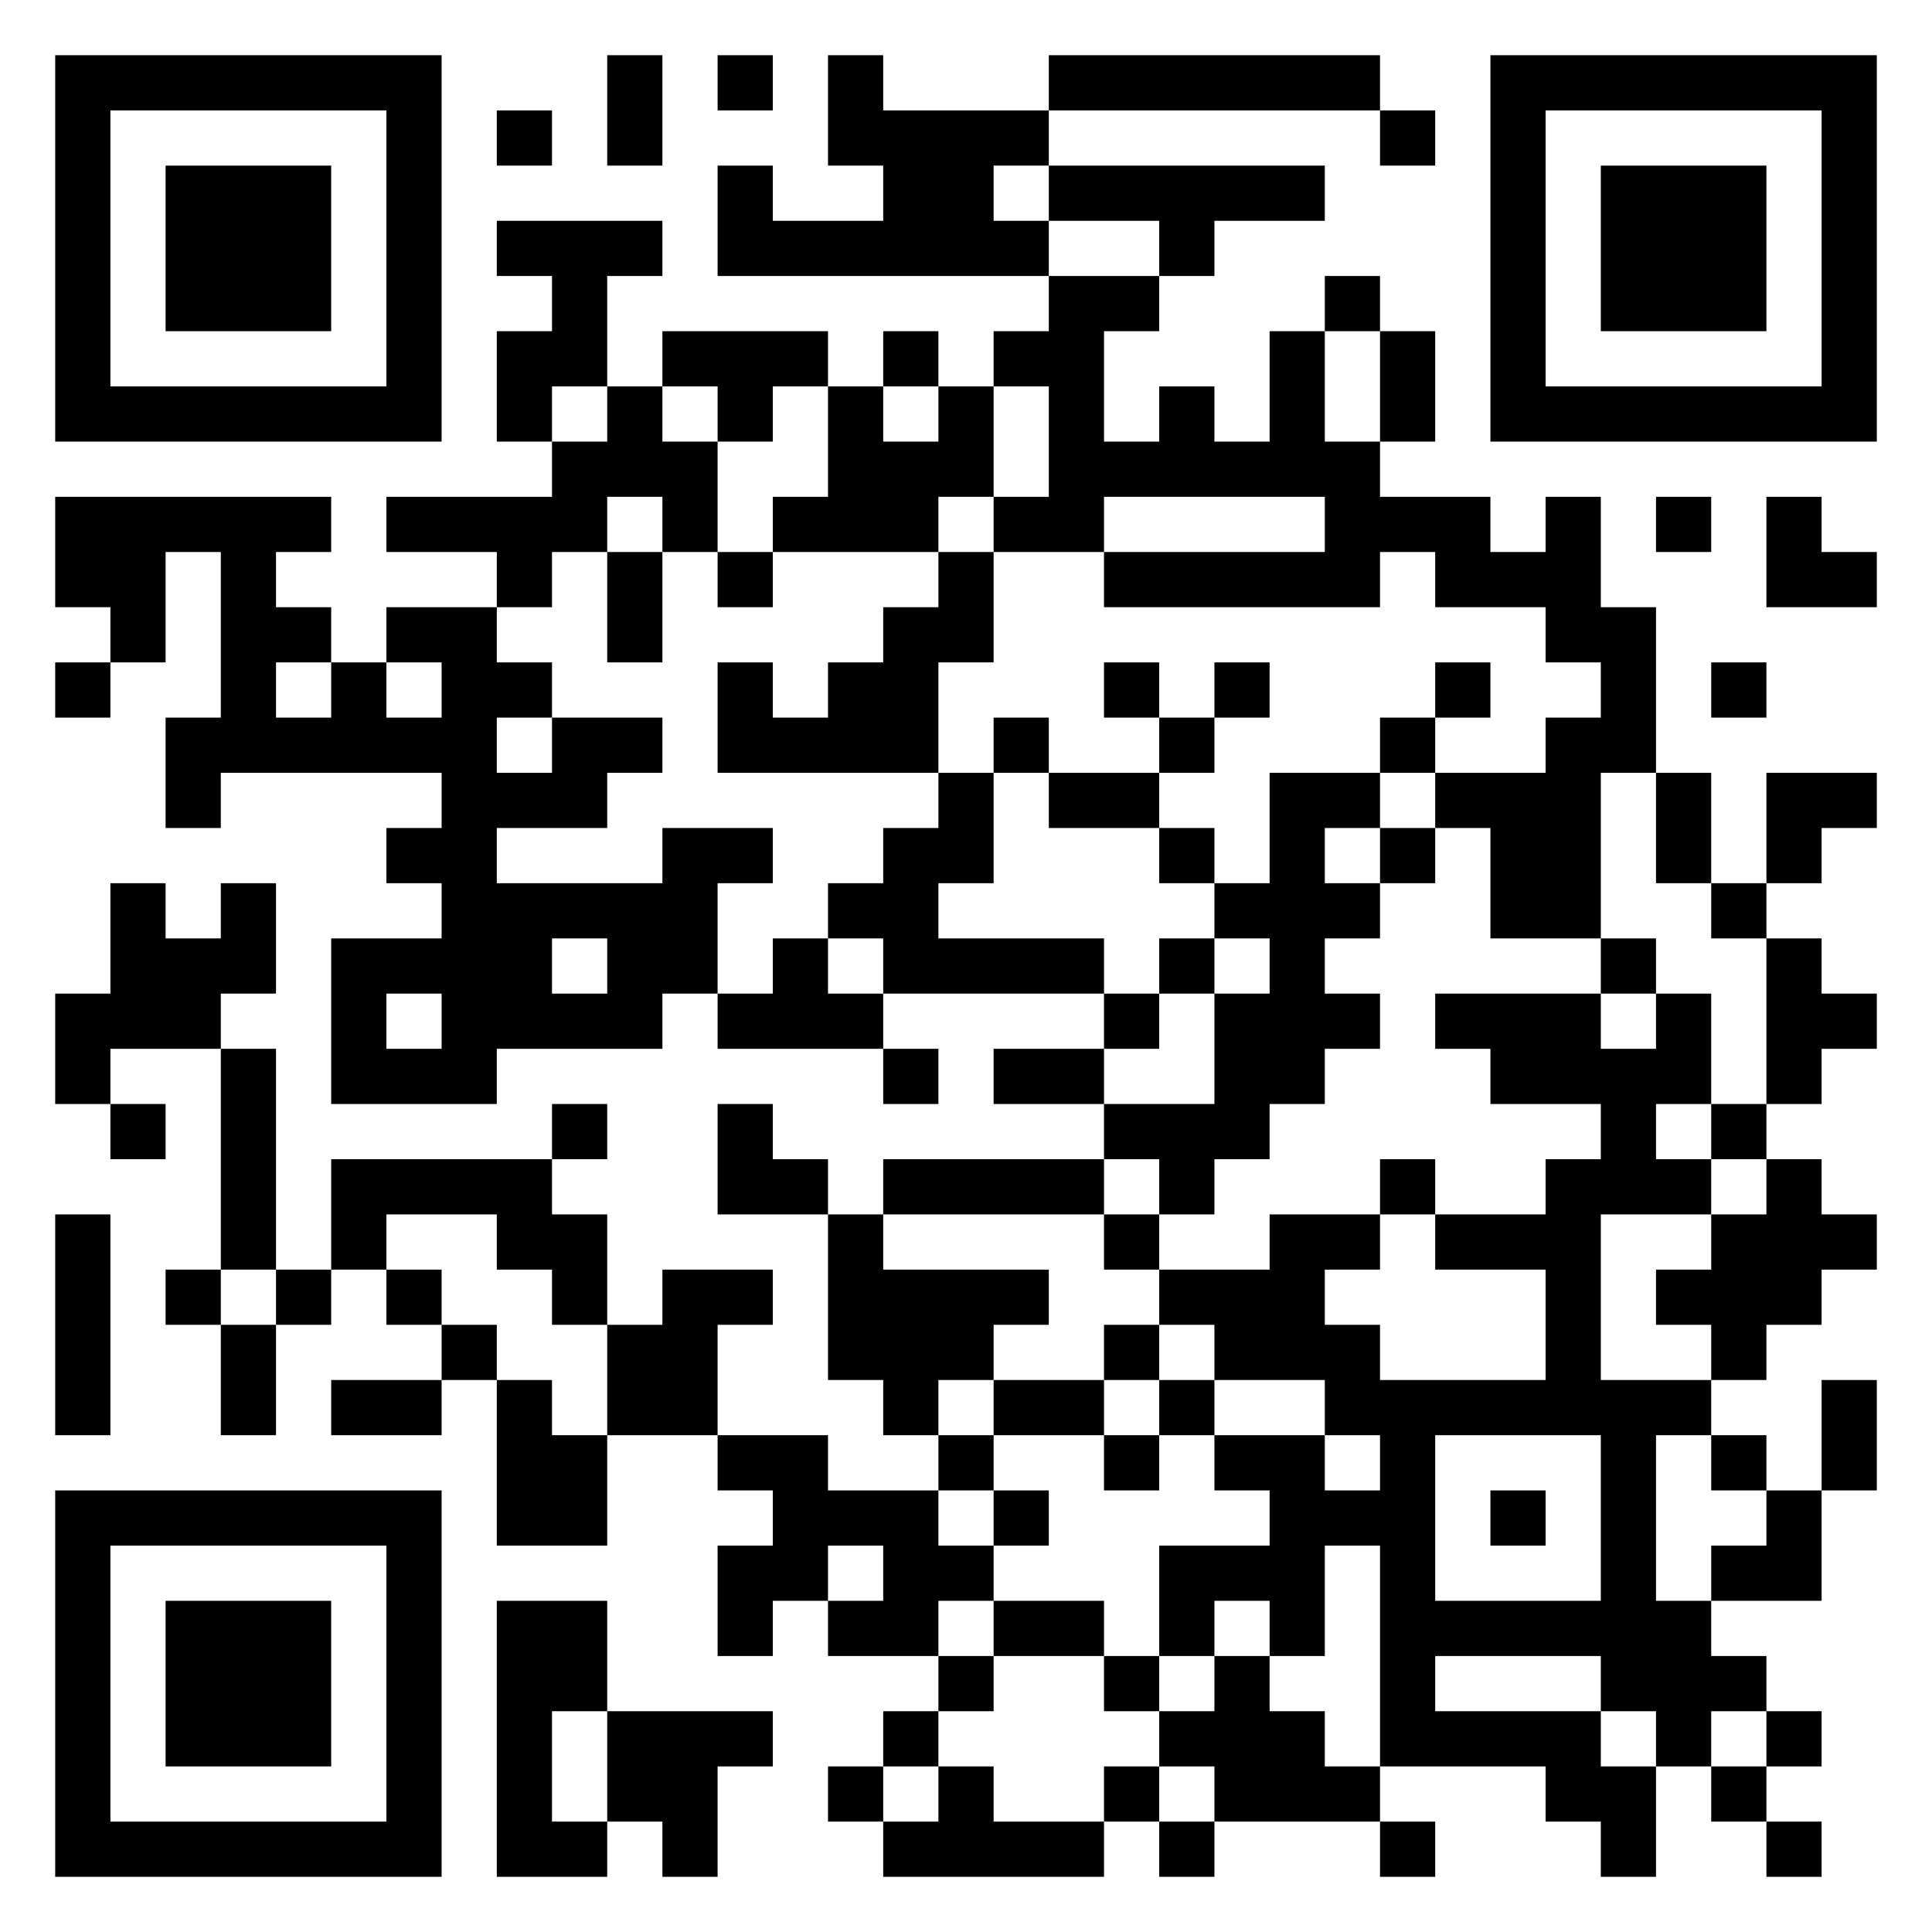
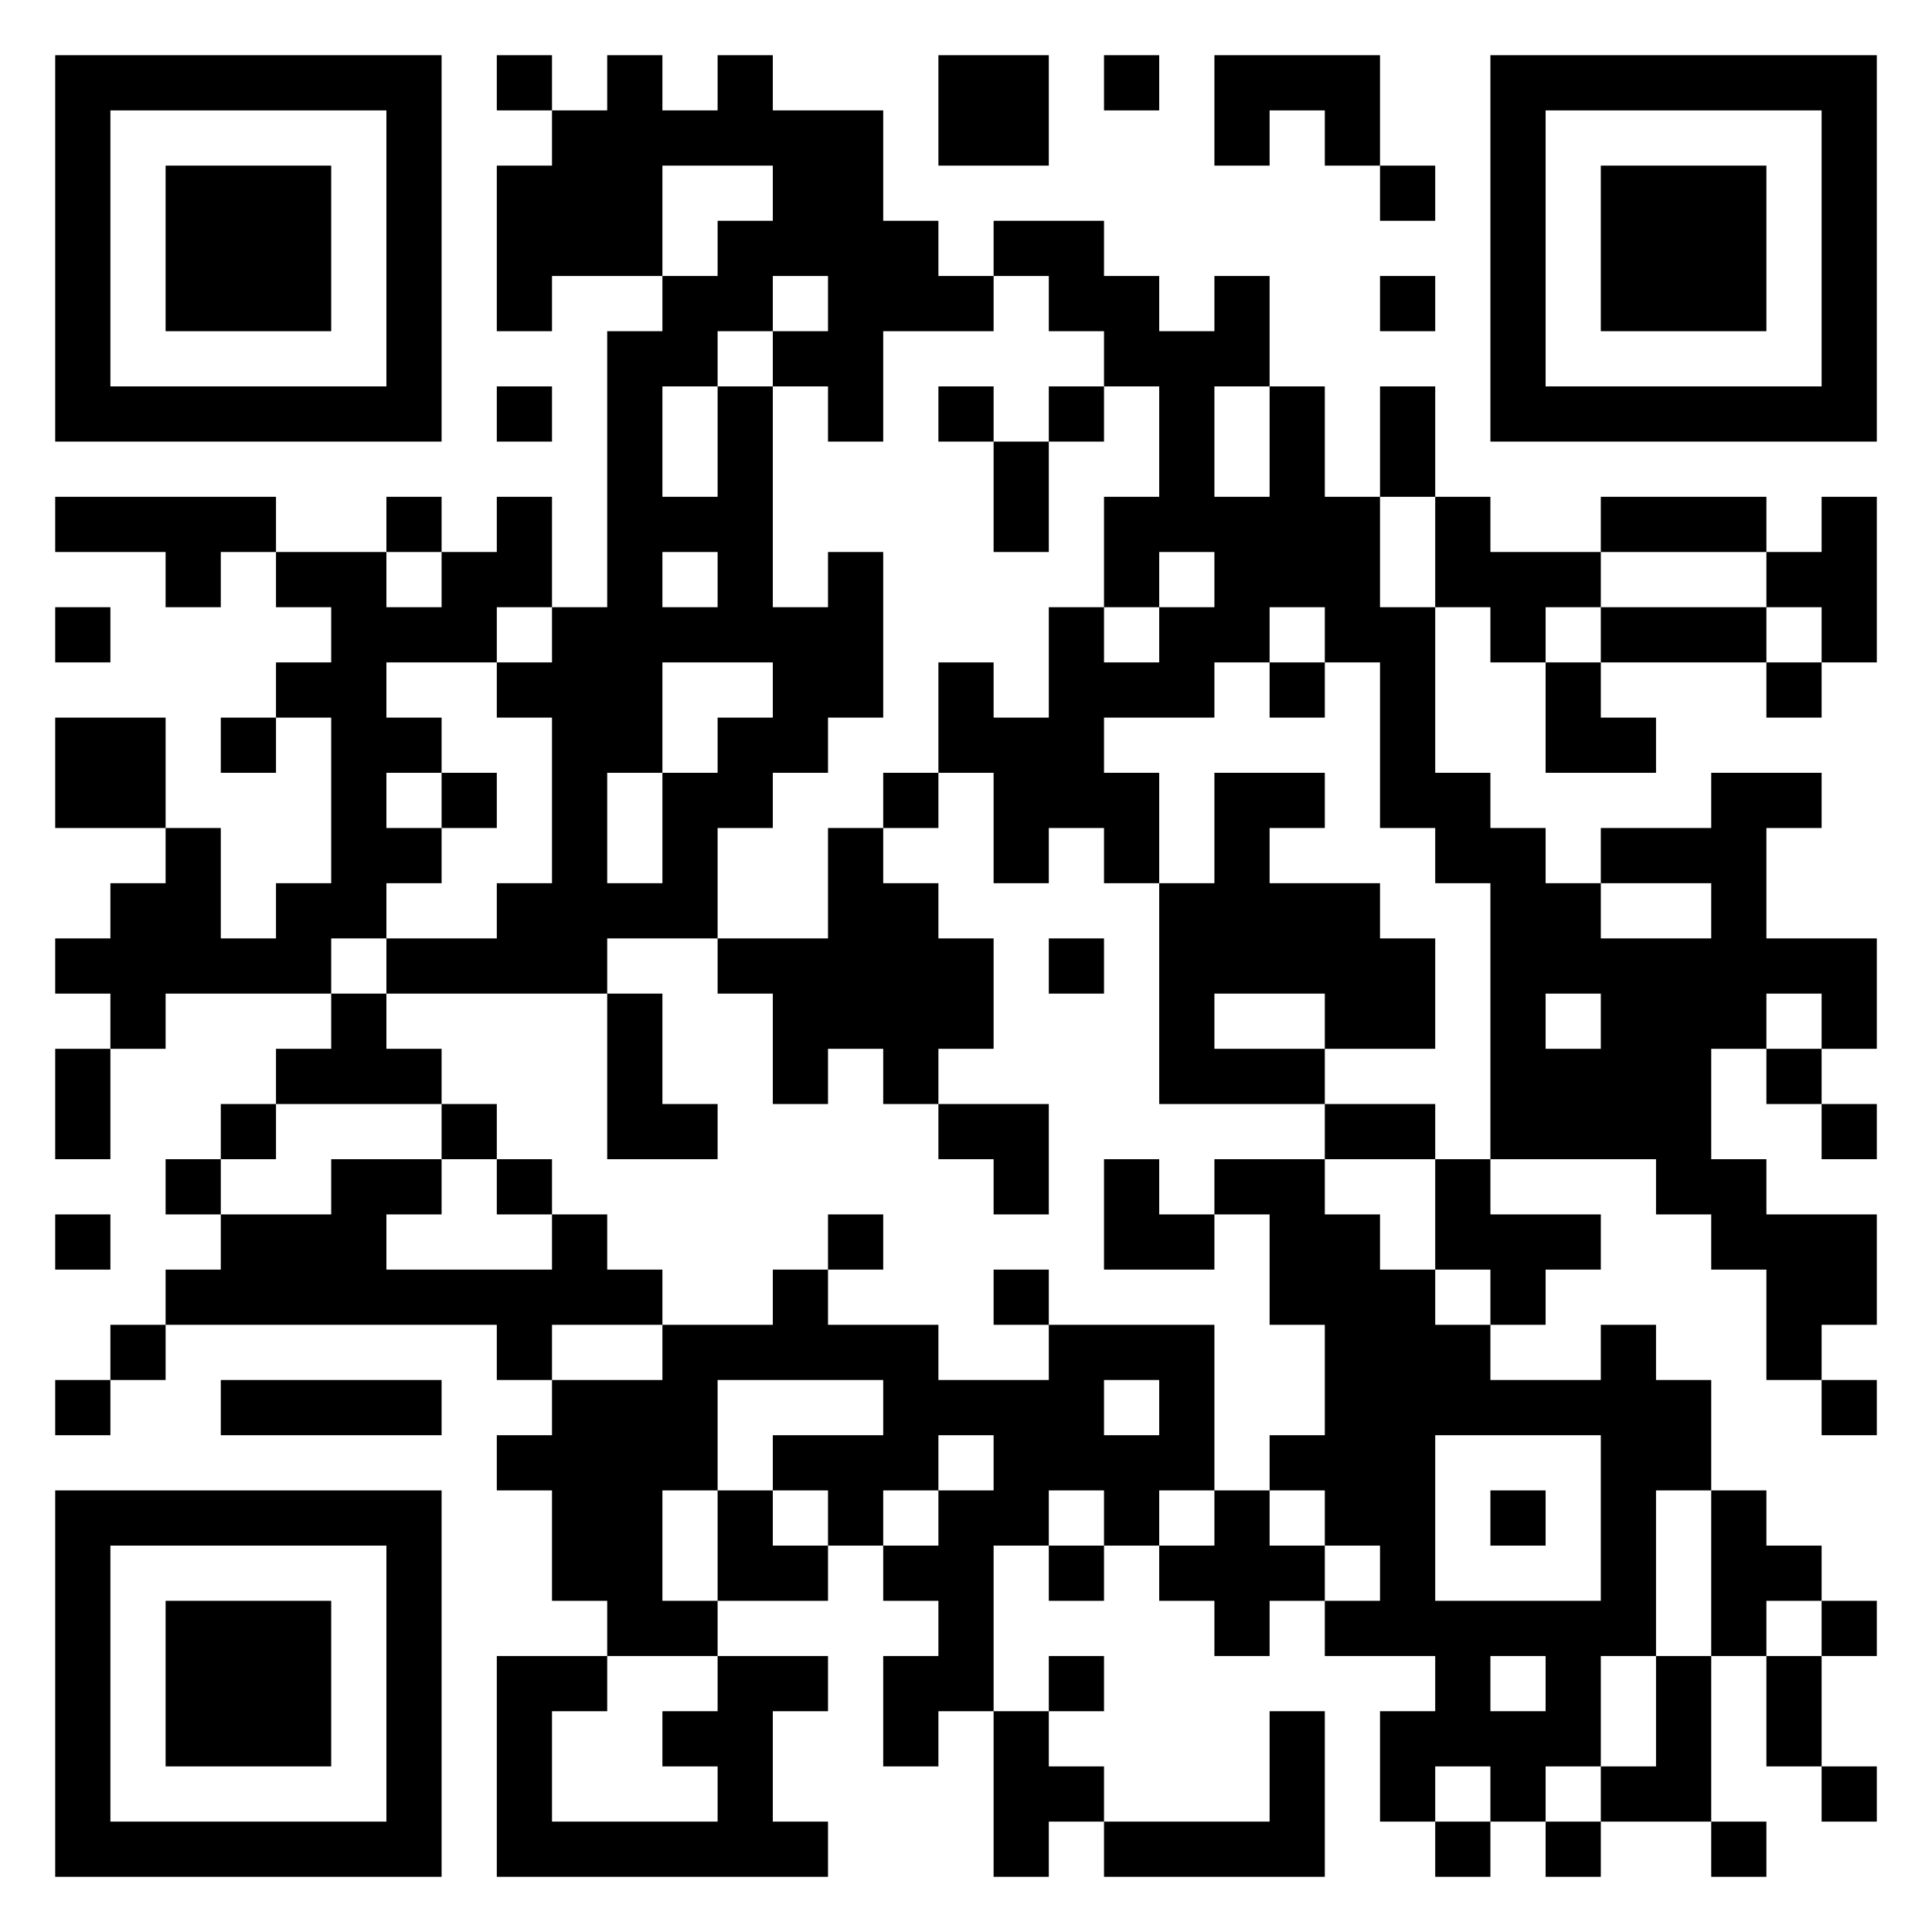
<svg xmlns="http://www.w3.org/2000/svg" version="1.1" width="600" height="600" viewBox="0 0 600 600">
  <rect x="0" y="0" width="600" height="600" fill="#ffffff" />
  <g transform="scale(17.143)">
    <g transform="translate(1,1)">
-       <path fill-rule="evenodd" d="M10 0L10 2L11 2L11 0ZM12 0L12 1L13 1L13 0ZM14 0L14 2L15 2L15 3L13 3L13 2L12 2L12 4L18 4L18 5L17 5L17 6L16 6L16 5L15 5L15 6L14 6L14 5L11 5L11 6L10 6L10 4L11 4L11 3L8 3L8 4L9 4L9 5L8 5L8 7L9 7L9 8L6 8L6 9L8 9L8 10L6 10L6 11L5 11L5 10L4 10L4 9L5 9L5 8L0 8L0 10L1 10L1 11L0 11L0 12L1 12L1 11L2 11L2 9L3 9L3 12L2 12L2 14L3 14L3 13L7 13L7 14L6 14L6 15L7 15L7 16L5 16L5 19L8 19L8 18L11 18L11 17L12 17L12 18L15 18L15 19L16 19L16 18L15 18L15 17L19 17L19 18L17 18L17 19L19 19L19 20L15 20L15 21L14 21L14 20L13 20L13 19L12 19L12 21L14 21L14 24L15 24L15 25L16 25L16 26L14 26L14 25L12 25L12 23L13 23L13 22L11 22L11 23L10 23L10 21L9 21L9 20L10 20L10 19L9 19L9 20L5 20L5 22L4 22L4 18L3 18L3 17L4 17L4 15L3 15L3 16L2 16L2 15L1 15L1 17L0 17L0 19L1 19L1 20L2 20L2 19L1 19L1 18L3 18L3 22L2 22L2 23L3 23L3 25L4 25L4 23L5 23L5 22L6 22L6 23L7 23L7 24L5 24L5 25L7 25L7 24L8 24L8 27L10 27L10 25L12 25L12 26L13 26L13 27L12 27L12 29L13 29L13 28L14 28L14 29L16 29L16 30L15 30L15 31L14 31L14 32L15 32L15 33L19 33L19 32L20 32L20 33L21 33L21 32L24 32L24 33L25 33L25 32L24 32L24 31L27 31L27 32L28 32L28 33L29 33L29 31L30 31L30 32L31 32L31 33L32 33L32 32L31 32L31 31L32 31L32 30L31 30L31 29L30 29L30 28L32 28L32 26L33 26L33 24L32 24L32 26L31 26L31 25L30 25L30 24L31 24L31 23L32 23L32 22L33 22L33 21L32 21L32 20L31 20L31 19L32 19L32 18L33 18L33 17L32 17L32 16L31 16L31 15L32 15L32 14L33 14L33 13L31 13L31 15L30 15L30 13L29 13L29 10L28 10L28 8L27 8L27 9L26 9L26 8L24 8L24 7L25 7L25 5L24 5L24 4L23 4L23 5L22 5L22 7L21 7L21 6L20 6L20 7L19 7L19 5L20 5L20 4L21 4L21 3L23 3L23 2L18 2L18 1L24 1L24 2L25 2L25 1L24 1L24 0L18 0L18 1L15 1L15 0ZM8 1L8 2L9 2L9 1ZM17 2L17 3L18 3L18 4L20 4L20 3L18 3L18 2ZM23 5L23 7L24 7L24 5ZM9 6L9 7L10 7L10 6ZM11 6L11 7L12 7L12 9L11 9L11 8L10 8L10 9L9 9L9 10L8 10L8 11L9 11L9 12L8 12L8 13L9 13L9 12L11 12L11 13L10 13L10 14L8 14L8 15L11 15L11 14L13 14L13 15L12 15L12 17L13 17L13 16L14 16L14 17L15 17L15 16L14 16L14 15L15 15L15 14L16 14L16 13L17 13L17 15L16 15L16 16L19 16L19 17L20 17L20 18L19 18L19 19L21 19L21 17L22 17L22 16L21 16L21 15L22 15L22 13L24 13L24 14L23 14L23 15L24 15L24 16L23 16L23 17L24 17L24 18L23 18L23 19L22 19L22 20L21 20L21 21L20 21L20 20L19 20L19 21L15 21L15 22L18 22L18 23L17 23L17 24L16 24L16 25L17 25L17 26L16 26L16 27L17 27L17 28L16 28L16 29L17 29L17 30L16 30L16 31L15 31L15 32L16 32L16 31L17 31L17 32L19 32L19 31L20 31L20 32L21 32L21 31L20 31L20 30L21 30L21 29L22 29L22 30L23 30L23 31L24 31L24 27L23 27L23 29L22 29L22 28L21 28L21 29L20 29L20 27L22 27L22 26L21 26L21 25L23 25L23 26L24 26L24 25L23 25L23 24L21 24L21 23L20 23L20 22L22 22L22 21L24 21L24 22L23 22L23 23L24 23L24 24L27 24L27 22L25 22L25 21L27 21L27 20L28 20L28 19L26 19L26 18L25 18L25 17L28 17L28 18L29 18L29 17L30 17L30 19L29 19L29 20L30 20L30 21L28 21L28 24L30 24L30 23L29 23L29 22L30 22L30 21L31 21L31 20L30 20L30 19L31 19L31 16L30 16L30 15L29 15L29 13L28 13L28 16L26 16L26 14L25 14L25 13L27 13L27 12L28 12L28 11L27 11L27 10L25 10L25 9L24 9L24 10L19 10L19 9L23 9L23 8L19 8L19 9L17 9L17 8L18 8L18 6L17 6L17 8L16 8L16 9L13 9L13 8L14 8L14 6L13 6L13 7L12 7L12 6ZM15 6L15 7L16 7L16 6ZM29 8L29 9L30 9L30 8ZM31 8L31 10L33 10L33 9L32 9L32 8ZM10 9L10 11L11 11L11 9ZM12 9L12 10L13 10L13 9ZM16 9L16 10L15 10L15 11L14 11L14 12L13 12L13 11L12 11L12 13L16 13L16 11L17 11L17 9ZM4 11L4 12L5 12L5 11ZM6 11L6 12L7 12L7 11ZM19 11L19 12L20 12L20 13L18 13L18 12L17 12L17 13L18 13L18 14L20 14L20 15L21 15L21 14L20 14L20 13L21 13L21 12L22 12L22 11L21 11L21 12L20 12L20 11ZM25 11L25 12L24 12L24 13L25 13L25 12L26 12L26 11ZM30 11L30 12L31 12L31 11ZM24 14L24 15L25 15L25 14ZM9 16L9 17L10 17L10 16ZM20 16L20 17L21 17L21 16ZM28 16L28 17L29 17L29 16ZM6 17L6 18L7 18L7 17ZM24 20L24 21L25 21L25 20ZM0 21L0 25L1 25L1 21ZM6 21L6 22L7 22L7 23L8 23L8 24L9 24L9 25L10 25L10 23L9 23L9 22L8 22L8 21ZM19 21L19 22L20 22L20 21ZM3 22L3 23L4 23L4 22ZM19 23L19 24L17 24L17 25L19 25L19 26L20 26L20 25L21 25L21 24L20 24L20 23ZM19 24L19 25L20 25L20 24ZM25 25L25 28L28 28L28 25ZM29 25L29 28L30 28L30 27L31 27L31 26L30 26L30 25ZM17 26L17 27L18 27L18 26ZM26 26L26 27L27 27L27 26ZM14 27L14 28L15 28L15 27ZM8 28L8 33L10 33L10 32L11 32L11 33L12 33L12 31L13 31L13 30L10 30L10 28ZM17 28L17 29L19 29L19 30L20 30L20 29L19 29L19 28ZM25 29L25 30L28 30L28 31L29 31L29 30L28 30L28 29ZM9 30L9 32L10 32L10 30ZM30 30L30 31L31 31L31 30ZM0 0L0 7L7 7L7 0ZM1 1L1 6L6 6L6 1ZM2 2L2 5L5 5L5 2ZM26 0L26 7L33 7L33 0ZM27 1L27 6L32 6L32 1ZM28 2L28 5L31 5L31 2ZM0 26L0 33L7 33L7 26ZM1 27L1 32L6 32L6 27ZM2 28L2 31L5 31L5 28Z" fill="#000000" />
+       <path fill-rule="evenodd" d="M8 0L8 1L9 1L9 2L8 2L8 5L9 5L9 4L11 4L11 5L10 5L10 10L9 10L9 8L8 8L8 9L7 9L7 8L6 8L6 9L4 9L4 8L0 8L0 9L2 9L2 10L3 10L3 9L4 9L4 10L5 10L5 11L4 11L4 12L3 12L3 13L4 13L4 12L5 12L5 15L4 15L4 16L3 16L3 14L2 14L2 12L0 12L0 14L2 14L2 15L1 15L1 16L0 16L0 17L1 17L1 18L0 18L0 20L1 20L1 18L2 18L2 17L5 17L5 18L4 18L4 19L3 19L3 20L2 20L2 21L3 21L3 22L2 22L2 23L1 23L1 24L0 24L0 25L1 25L1 24L2 24L2 23L8 23L8 24L9 24L9 25L8 25L8 26L9 26L9 28L10 28L10 29L8 29L8 33L14 33L14 32L13 32L13 30L14 30L14 29L12 29L12 28L14 28L14 27L15 27L15 28L16 28L16 29L15 29L15 31L16 31L16 30L17 30L17 33L18 33L18 32L19 32L19 33L23 33L23 30L22 30L22 32L19 32L19 31L18 31L18 30L19 30L19 29L18 29L18 30L17 30L17 27L18 27L18 28L19 28L19 27L20 27L20 28L21 28L21 29L22 29L22 28L23 28L23 29L25 29L25 30L24 30L24 32L25 32L25 33L26 33L26 32L27 32L27 33L28 33L28 32L30 32L30 33L31 33L31 32L30 32L30 29L31 29L31 31L32 31L32 32L33 32L33 31L32 31L32 29L33 29L33 28L32 28L32 27L31 27L31 26L30 26L30 24L29 24L29 23L28 23L28 24L26 24L26 23L27 23L27 22L28 22L28 21L26 21L26 20L29 20L29 21L30 21L30 22L31 22L31 24L32 24L32 25L33 25L33 24L32 24L32 23L33 23L33 21L31 21L31 20L30 20L30 18L31 18L31 19L32 19L32 20L33 20L33 19L32 19L32 18L33 18L33 16L31 16L31 14L32 14L32 13L30 13L30 14L28 14L28 15L27 15L27 14L26 14L26 13L25 13L25 10L26 10L26 11L27 11L27 13L29 13L29 12L28 12L28 11L31 11L31 12L32 12L32 11L33 11L33 8L32 8L32 9L31 9L31 8L28 8L28 9L26 9L26 8L25 8L25 6L24 6L24 8L23 8L23 6L22 6L22 4L21 4L21 5L20 5L20 4L19 4L19 3L17 3L17 4L16 4L16 3L15 3L15 1L13 1L13 0L12 0L12 1L11 1L11 0L10 0L10 1L9 1L9 0ZM16 0L16 2L18 2L18 0ZM19 0L19 1L20 1L20 0ZM21 0L21 2L22 2L22 1L23 1L23 2L24 2L24 3L25 3L25 2L24 2L24 0ZM11 2L11 4L12 4L12 3L13 3L13 2ZM13 4L13 5L12 5L12 6L11 6L11 8L12 8L12 6L13 6L13 10L14 10L14 9L15 9L15 12L14 12L14 13L13 13L13 14L12 14L12 16L10 16L10 17L6 17L6 16L8 16L8 15L9 15L9 12L8 12L8 11L9 11L9 10L8 10L8 11L6 11L6 12L7 12L7 13L6 13L6 14L7 14L7 15L6 15L6 16L5 16L5 17L6 17L6 18L7 18L7 19L4 19L4 20L3 20L3 21L5 21L5 20L7 20L7 21L6 21L6 22L9 22L9 21L10 21L10 22L11 22L11 23L9 23L9 24L11 24L11 23L13 23L13 22L14 22L14 23L16 23L16 24L18 24L18 23L21 23L21 26L20 26L20 27L21 27L21 26L22 26L22 27L23 27L23 28L24 28L24 27L23 27L23 26L22 26L22 25L23 25L23 23L22 23L22 21L21 21L21 20L23 20L23 21L24 21L24 22L25 22L25 23L26 23L26 22L25 22L25 20L26 20L26 15L25 15L25 14L24 14L24 11L23 11L23 10L22 10L22 11L21 11L21 12L19 12L19 13L20 13L20 15L19 15L19 14L18 14L18 15L17 15L17 13L16 13L16 11L17 11L17 12L18 12L18 10L19 10L19 11L20 11L20 10L21 10L21 9L20 9L20 10L19 10L19 8L20 8L20 6L19 6L19 5L18 5L18 4L17 4L17 5L15 5L15 7L14 7L14 6L13 6L13 5L14 5L14 4ZM24 4L24 5L25 5L25 4ZM8 6L8 7L9 7L9 6ZM16 6L16 7L17 7L17 9L18 9L18 7L19 7L19 6L18 6L18 7L17 7L17 6ZM21 6L21 8L22 8L22 6ZM24 8L24 10L25 10L25 8ZM6 9L6 10L7 10L7 9ZM11 9L11 10L12 10L12 9ZM28 9L28 10L27 10L27 11L28 11L28 10L31 10L31 11L32 11L32 10L31 10L31 9ZM0 10L0 11L1 11L1 10ZM11 11L11 13L10 13L10 15L11 15L11 13L12 13L12 12L13 12L13 11ZM22 11L22 12L23 12L23 11ZM7 13L7 14L8 14L8 13ZM15 13L15 14L14 14L14 16L12 16L12 17L13 17L13 19L14 19L14 18L15 18L15 19L16 19L16 20L17 20L17 21L18 21L18 19L16 19L16 18L17 18L17 16L16 16L16 15L15 15L15 14L16 14L16 13ZM21 13L21 15L20 15L20 19L23 19L23 20L25 20L25 19L23 19L23 18L25 18L25 16L24 16L24 15L22 15L22 14L23 14L23 13ZM28 15L28 16L30 16L30 15ZM18 16L18 17L19 17L19 16ZM10 17L10 20L12 20L12 19L11 19L11 17ZM21 17L21 18L23 18L23 17ZM27 17L27 18L28 18L28 17ZM31 17L31 18L32 18L32 17ZM7 19L7 20L8 20L8 21L9 21L9 20L8 20L8 19ZM19 20L19 22L21 22L21 21L20 21L20 20ZM0 21L0 22L1 22L1 21ZM14 21L14 22L15 22L15 21ZM17 22L17 23L18 23L18 22ZM3 24L3 25L7 25L7 24ZM12 24L12 26L11 26L11 28L12 28L12 26L13 26L13 27L14 27L14 26L13 26L13 25L15 25L15 24ZM19 24L19 25L20 25L20 24ZM16 25L16 26L15 26L15 27L16 27L16 26L17 26L17 25ZM25 25L25 28L28 28L28 25ZM18 26L18 27L19 27L19 26ZM26 26L26 27L27 27L27 26ZM29 26L29 29L28 29L28 31L27 31L27 32L28 32L28 31L29 31L29 29L30 29L30 26ZM31 28L31 29L32 29L32 28ZM10 29L10 30L9 30L9 32L12 32L12 31L11 31L11 30L12 30L12 29ZM26 29L26 30L27 30L27 29ZM25 31L25 32L26 32L26 31ZM0 0L0 7L7 7L7 0ZM1 1L1 6L6 6L6 1ZM2 2L2 5L5 5L5 2ZM26 0L26 7L33 7L33 0ZM27 1L27 6L32 6L32 1ZM28 2L28 5L31 5L31 2ZM0 26L0 33L7 33L7 26ZM1 27L1 32L6 32L6 27ZM2 28L2 31L5 31L5 28Z" fill="#000000" />
    </g>
  </g>
</svg>
